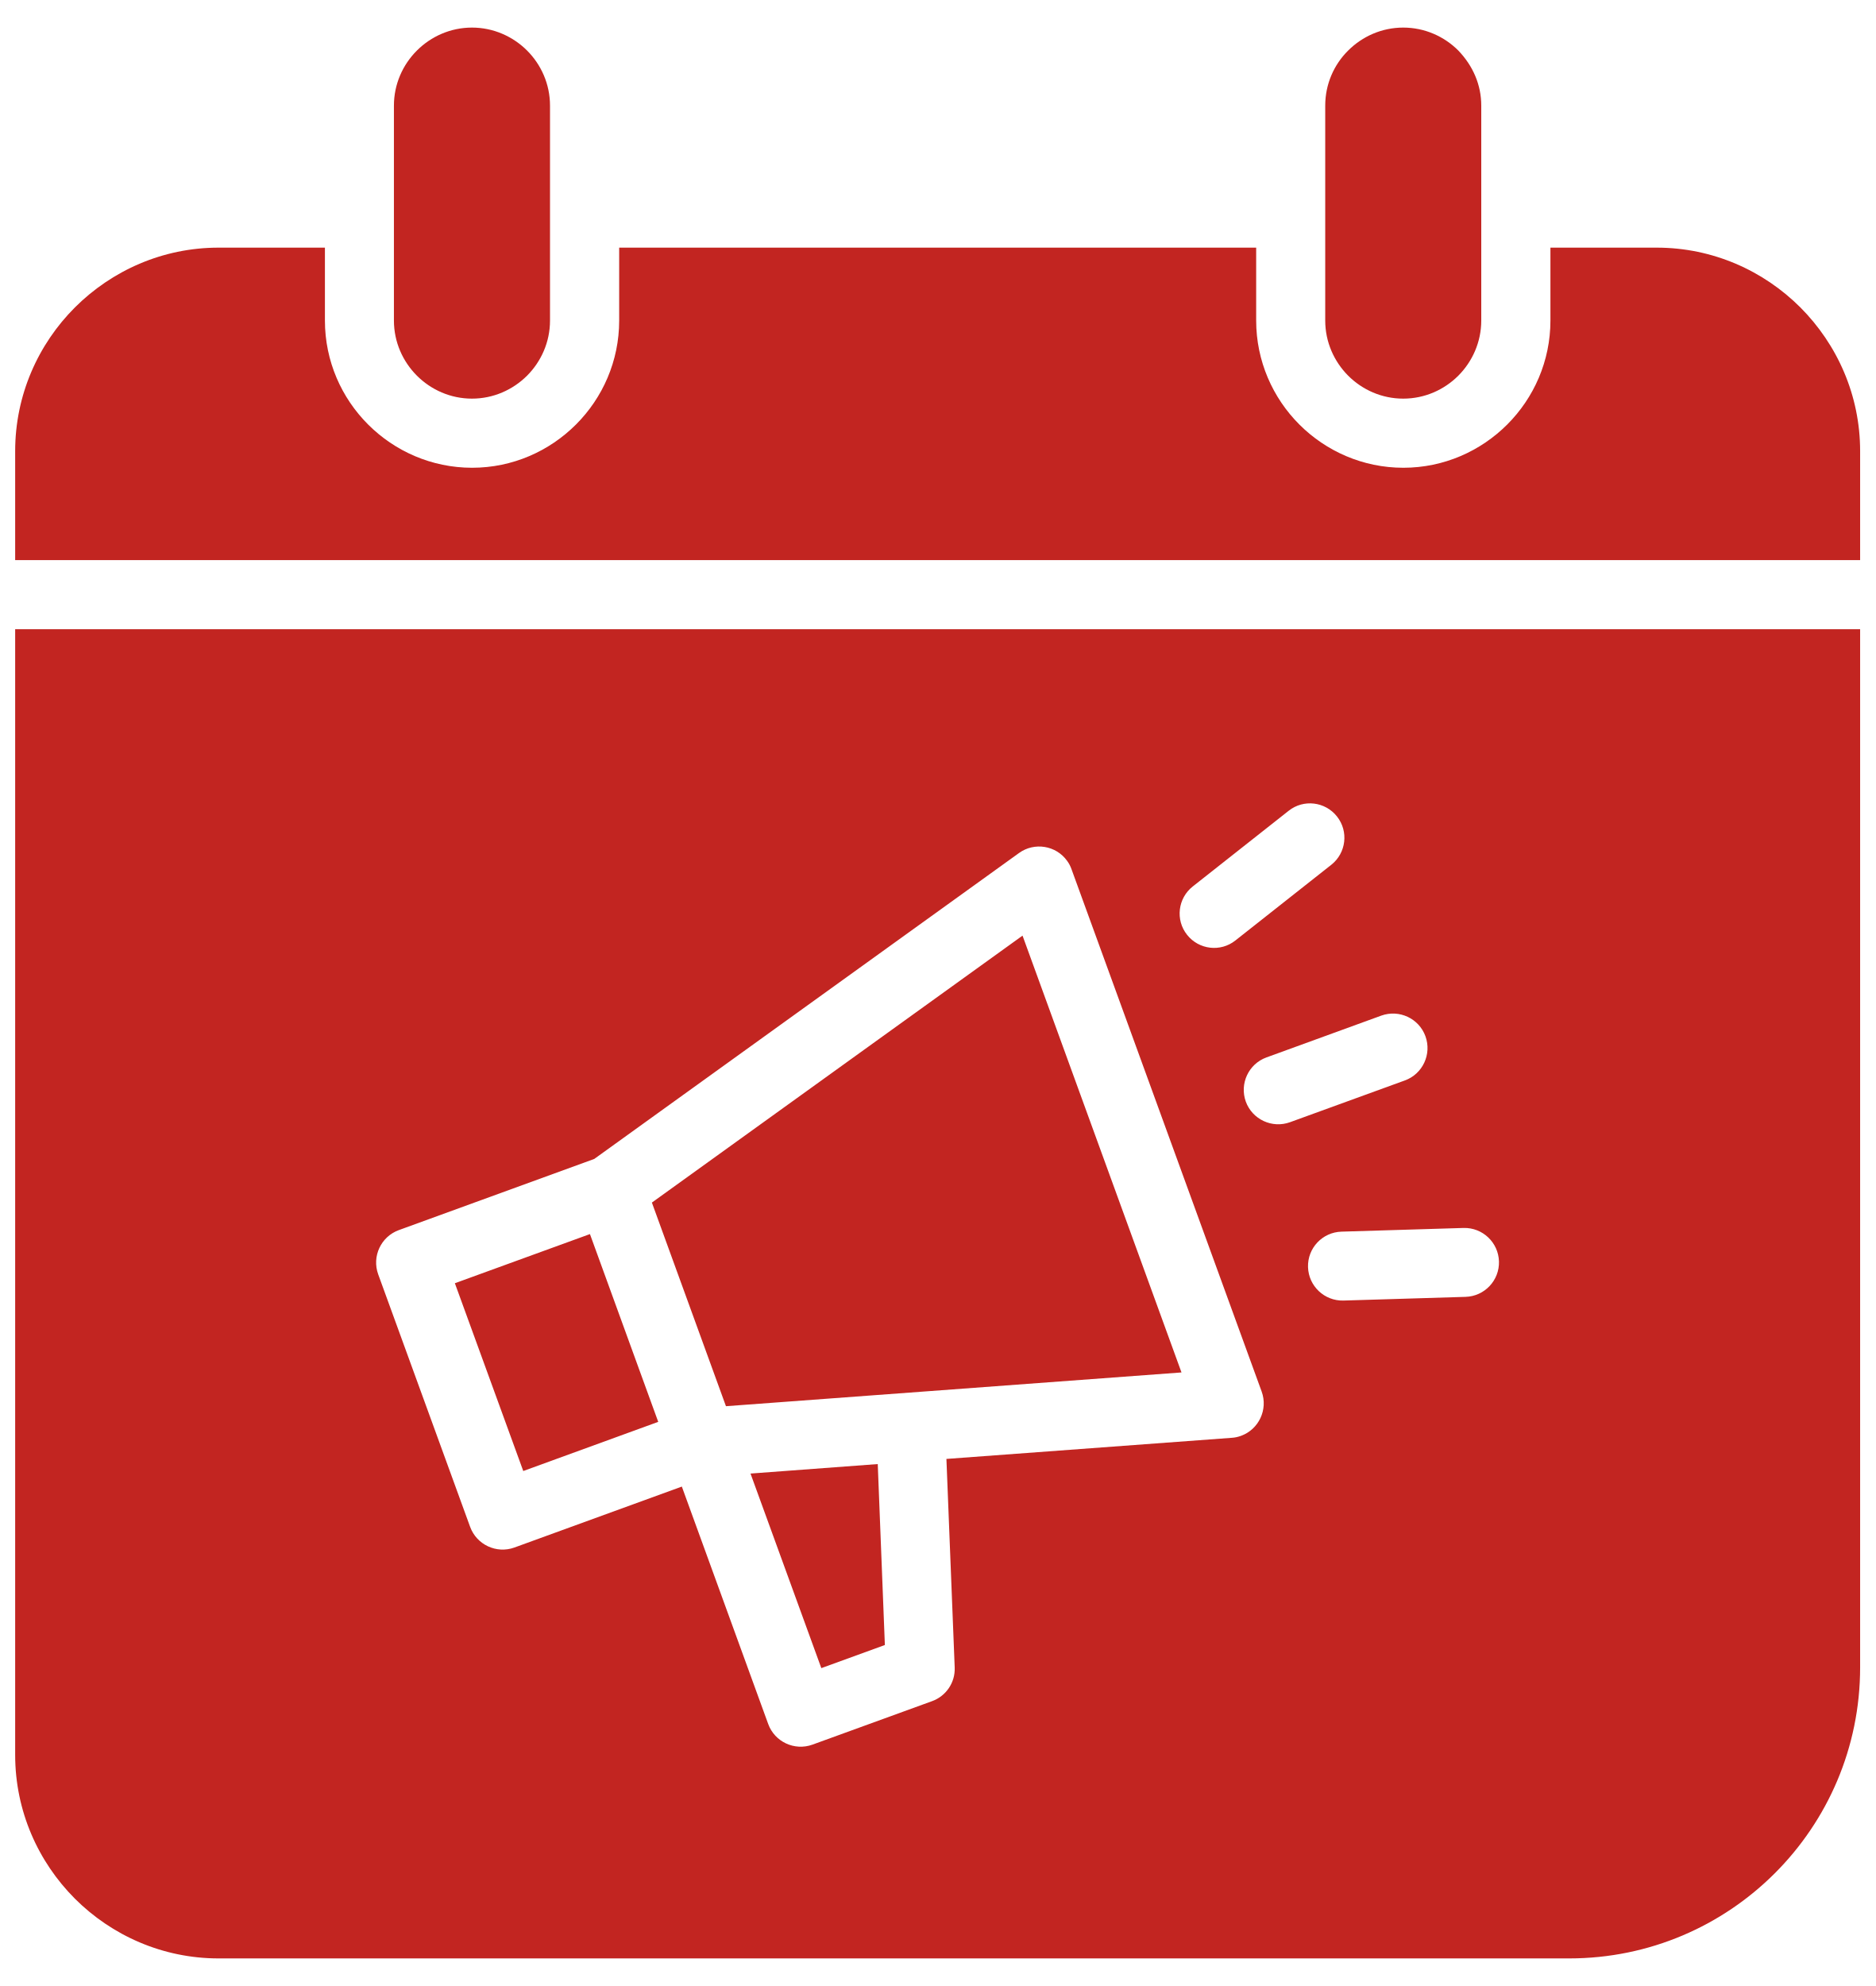
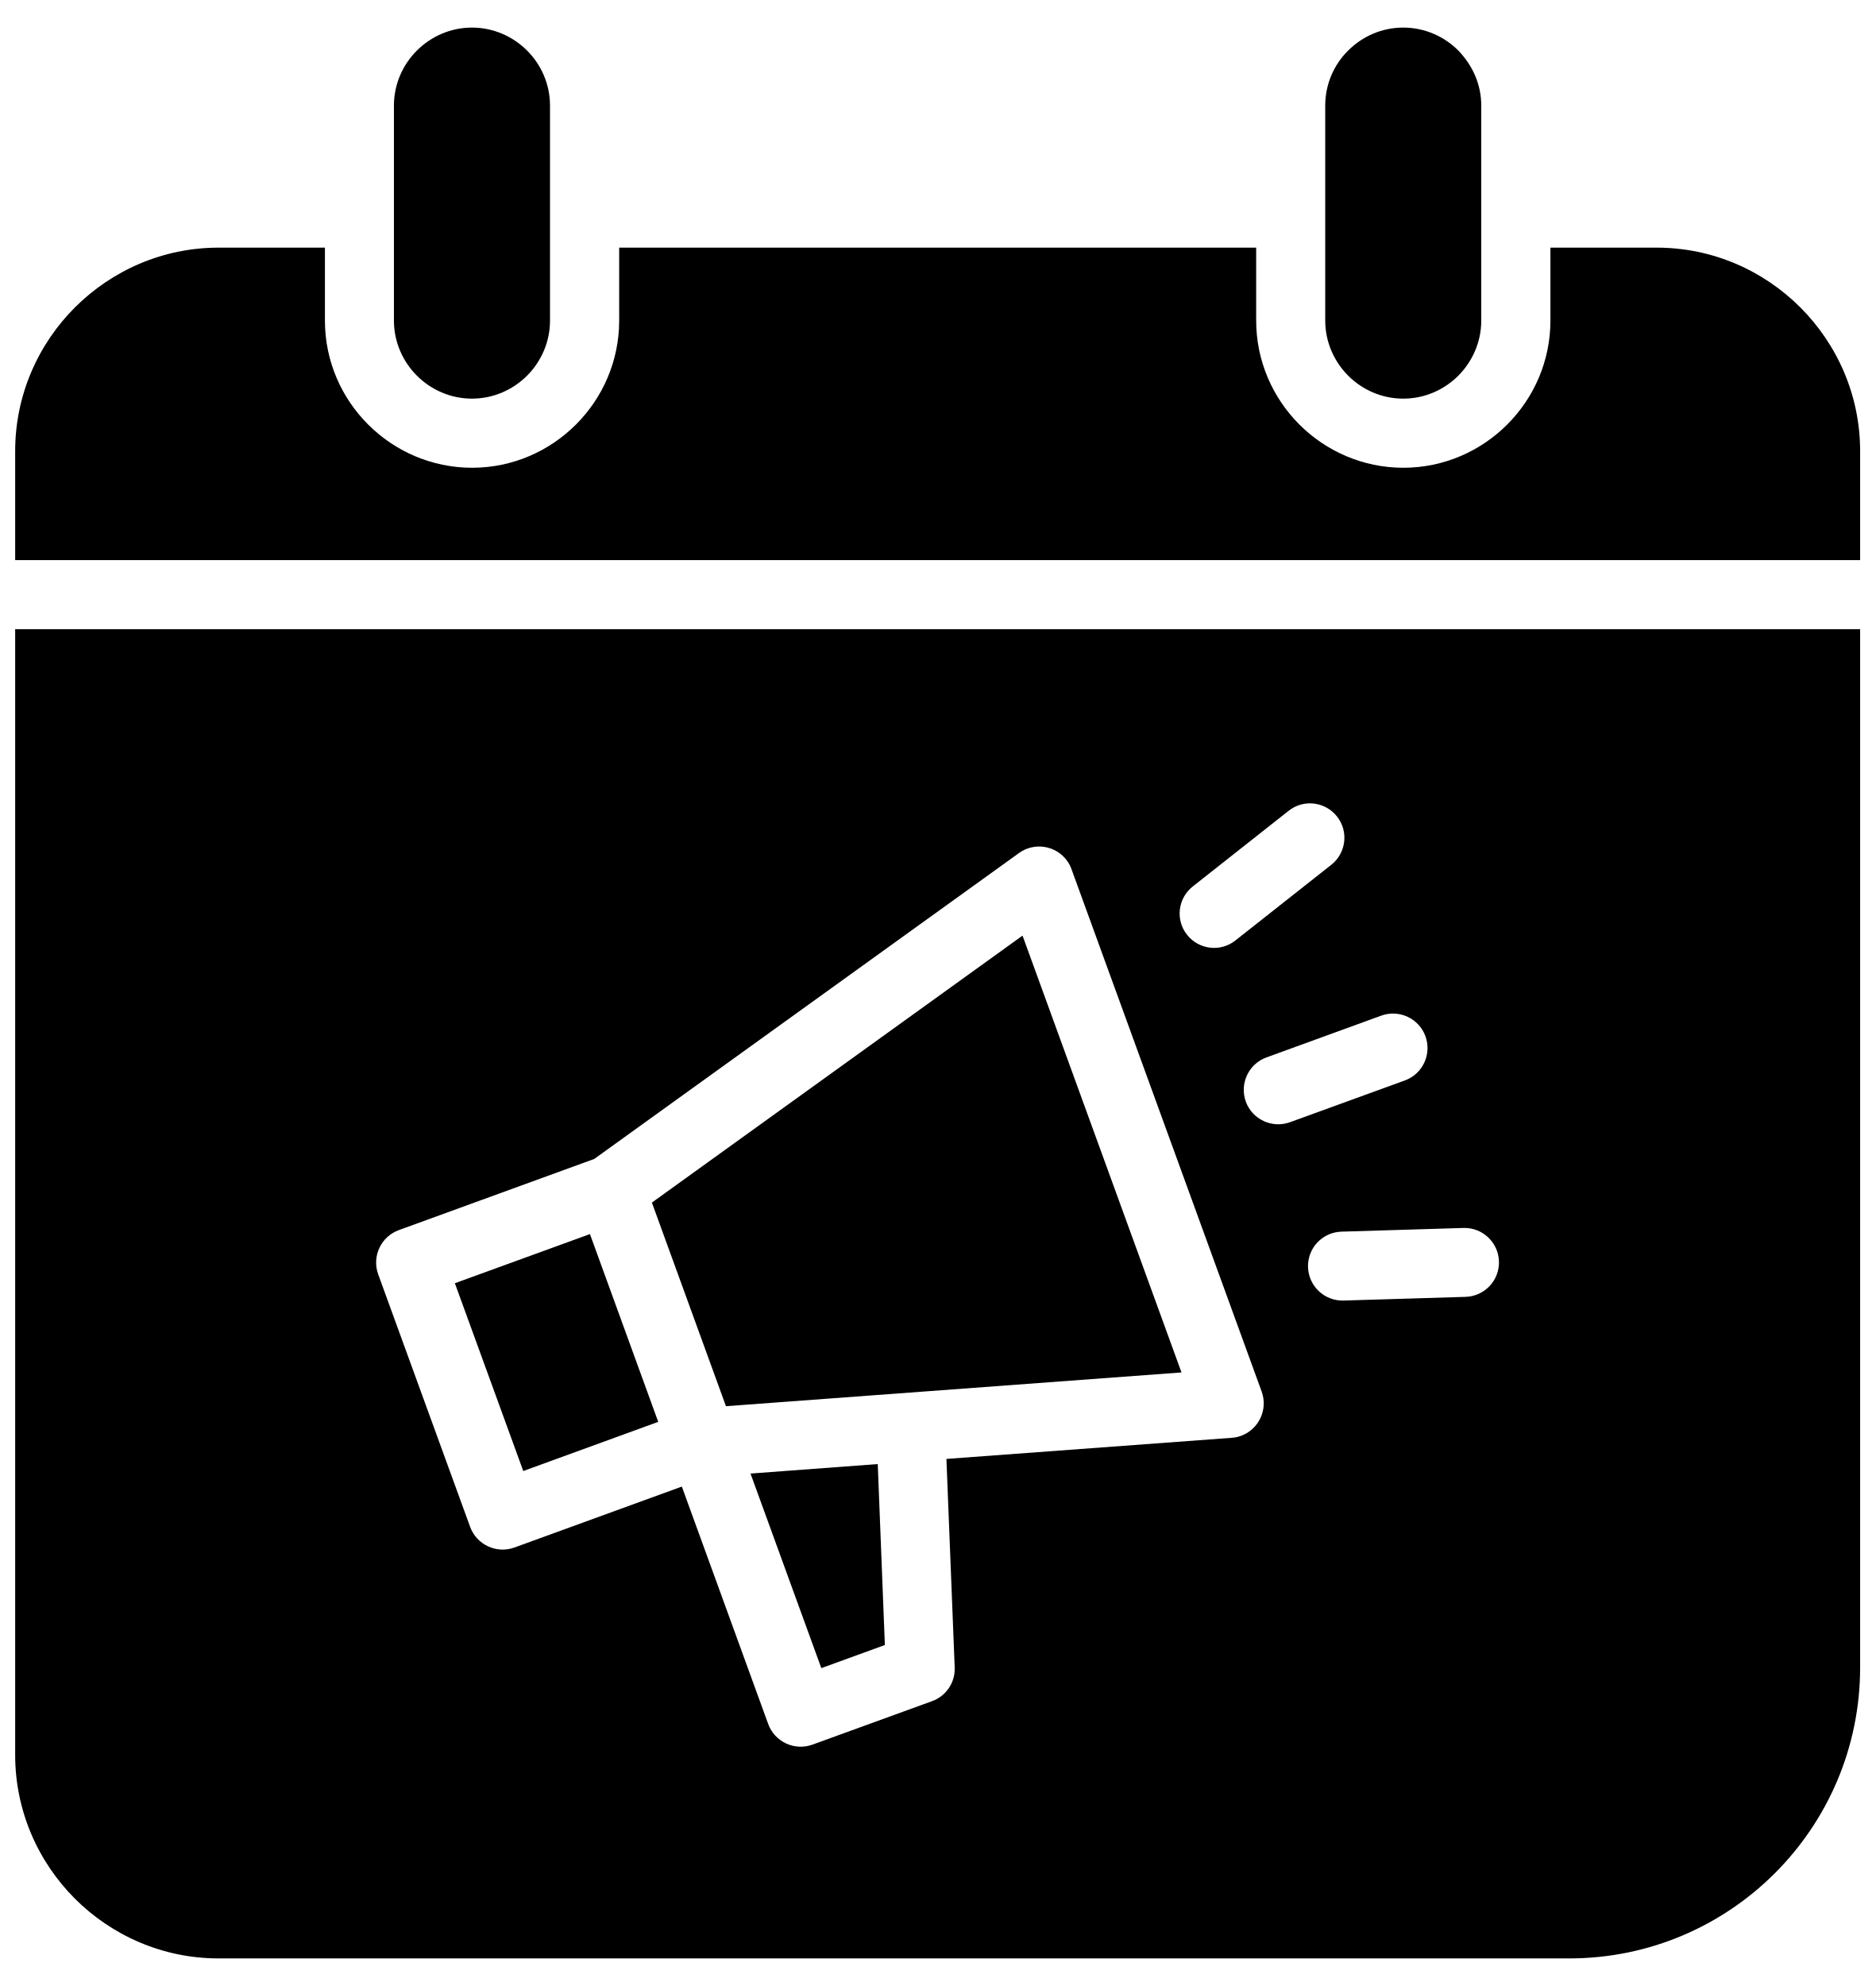
- <svg xmlns="http://www.w3.org/2000/svg" width="34" height="36" viewBox="0 0 34 36" fill="none">
-   <path d="M33.725 25.42V11.406H0.275V31.812C0.275 32.826 0.691 33.749 1.358 34.417C2.026 35.084 2.949 35.5 3.962 35.5H23.645H26.856H28.45C31.363 35.5 33.725 33.138 33.725 30.225V30.225L33.725 25.418L33.725 25.42ZM22.398 17.048C22.129 17.262 21.736 17.216 21.522 16.945C21.308 16.676 21.354 16.283 21.625 16.069L23.364 14.697C23.633 14.483 24.026 14.529 24.24 14.8C24.454 15.069 24.408 15.462 24.137 15.676L22.398 17.048ZM23.389 20.342C23.064 20.46 22.705 20.292 22.587 19.969C22.47 19.644 22.638 19.285 22.961 19.168L25.043 18.41C25.368 18.293 25.727 18.461 25.844 18.784C25.962 19.109 25.794 19.468 25.471 19.585L23.389 20.342ZM24.356 23.575C24.012 23.584 23.725 23.312 23.715 22.968C23.705 22.623 23.977 22.336 24.322 22.326L26.536 22.259C26.88 22.25 27.167 22.522 27.177 22.866C27.187 23.211 26.915 23.498 26.57 23.508L24.356 23.575ZM17.159 26.446L17.309 30.225C17.321 30.504 17.148 30.747 16.898 30.837L14.73 31.625C14.405 31.742 14.046 31.575 13.928 31.251L12.362 26.947L9.326 28.052C9.001 28.169 8.642 28.001 8.524 27.678L6.857 23.1C6.739 22.775 6.907 22.416 7.231 22.298L10.774 21.008L18.476 15.462C18.755 15.261 19.147 15.325 19.347 15.604C19.382 15.651 19.408 15.702 19.427 15.756L22.875 25.226C22.992 25.55 22.824 25.909 22.501 26.027C22.446 26.047 22.389 26.06 22.332 26.063L17.156 26.446L17.159 26.446ZM11.934 25.774L10.696 22.37L8.247 23.261L9.487 26.665L11.934 25.774ZM11.819 21.799L13.162 25.49L21.421 24.878L18.539 16.96L11.819 21.799ZM13.607 26.711L14.891 30.238L16.043 29.819L15.914 26.539L13.607 26.711ZM33.725 10.153V8.177C33.725 7.163 33.309 6.242 32.642 5.573C31.974 4.905 31.051 4.489 30.037 4.489H28.11V5.811C28.11 6.545 27.81 7.212 27.327 7.695C26.844 8.178 26.177 8.479 25.443 8.479C24.709 8.479 24.041 8.178 23.558 7.695C23.075 7.212 22.775 6.543 22.775 5.811V4.489H11.226V5.811C11.226 6.545 10.926 7.212 10.443 7.695C9.96 8.178 9.293 8.479 8.559 8.479C7.825 8.479 7.157 8.178 6.674 7.695C6.191 7.212 5.891 6.545 5.891 5.811V4.489H3.962C2.949 4.489 2.027 4.905 1.358 5.573C0.691 6.24 0.275 7.163 0.275 8.177V10.153H33.725ZM26.44 0.916C26.184 0.66 25.83 0.5 25.441 0.5C25.053 0.5 24.699 0.66 24.443 0.916C24.185 1.171 24.027 1.525 24.027 1.915V5.811C24.027 6.199 24.187 6.553 24.443 6.81C24.699 7.066 25.053 7.226 25.441 7.226C25.83 7.226 26.184 7.066 26.44 6.81C26.696 6.553 26.856 6.198 26.856 5.811V1.915C26.856 1.538 26.707 1.195 26.44 0.916ZM9.556 0.916C9.299 0.66 8.945 0.5 8.557 0.5C8.169 0.5 7.815 0.66 7.559 0.916C7.302 1.172 7.142 1.526 7.142 1.915V5.811C7.142 6.199 7.302 6.553 7.559 6.81C7.815 7.066 8.169 7.226 8.557 7.226C8.945 7.226 9.299 7.066 9.556 6.81C9.812 6.553 9.972 6.199 9.972 5.811V1.915C9.972 1.526 9.812 1.172 9.556 0.916Z" fill="#C22521" />
+ <svg xmlns="http://www.w3.org/2000/svg" width="34" height="36" viewBox="0 0 34 36">
+   <path d="M33.725 25.42V11.406H0.275V31.812C0.275 32.826 0.691 33.749 1.358 34.417C2.026 35.084 2.949 35.5 3.962 35.5H23.645H26.856H28.45C31.363 35.5 33.725 33.138 33.725 30.225V30.225L33.725 25.418L33.725 25.42ZM22.398 17.048C22.129 17.262 21.736 17.216 21.522 16.945C21.308 16.676 21.354 16.283 21.625 16.069L23.364 14.697C23.633 14.483 24.026 14.529 24.24 14.8C24.454 15.069 24.408 15.462 24.137 15.676L22.398 17.048ZM23.389 20.342C23.064 20.46 22.705 20.292 22.587 19.969C22.47 19.644 22.638 19.285 22.961 19.168L25.043 18.41C25.368 18.293 25.727 18.461 25.844 18.784C25.962 19.109 25.794 19.468 25.471 19.585L23.389 20.342ZM24.356 23.575C24.012 23.584 23.725 23.312 23.715 22.968C23.705 22.623 23.977 22.336 24.322 22.326L26.536 22.259C26.88 22.25 27.167 22.522 27.177 22.866C27.187 23.211 26.915 23.498 26.57 23.508L24.356 23.575ZM17.159 26.446L17.309 30.225C17.321 30.504 17.148 30.747 16.898 30.837L14.73 31.625C14.405 31.742 14.046 31.575 13.928 31.251L12.362 26.947L9.326 28.052C9.001 28.169 8.642 28.001 8.524 27.678L6.857 23.1C6.739 22.775 6.907 22.416 7.231 22.298L10.774 21.008L18.476 15.462C18.755 15.261 19.147 15.325 19.347 15.604C19.382 15.651 19.408 15.702 19.427 15.756L22.875 25.226C22.992 25.55 22.824 25.909 22.501 26.027C22.446 26.047 22.389 26.06 22.332 26.063L17.156 26.446L17.159 26.446ZM11.934 25.774L10.696 22.37L8.247 23.261L9.487 26.665L11.934 25.774ZM11.819 21.799L13.162 25.49L21.421 24.878L18.539 16.96L11.819 21.799ZM13.607 26.711L14.891 30.238L16.043 29.819L15.914 26.539L13.607 26.711ZM33.725 10.153V8.177C33.725 7.163 33.309 6.242 32.642 5.573C31.974 4.905 31.051 4.489 30.037 4.489H28.11V5.811C28.11 6.545 27.81 7.212 27.327 7.695C26.844 8.178 26.177 8.479 25.443 8.479C24.709 8.479 24.041 8.178 23.558 7.695C23.075 7.212 22.775 6.543 22.775 5.811V4.489H11.226V5.811C11.226 6.545 10.926 7.212 10.443 7.695C9.96 8.178 9.293 8.479 8.559 8.479C7.825 8.479 7.157 8.178 6.674 7.695C6.191 7.212 5.891 6.545 5.891 5.811V4.489H3.962C2.949 4.489 2.027 4.905 1.358 5.573C0.691 6.24 0.275 7.163 0.275 8.177V10.153H33.725ZM26.44 0.916C26.184 0.66 25.83 0.5 25.441 0.5C25.053 0.5 24.699 0.66 24.443 0.916C24.185 1.171 24.027 1.525 24.027 1.915V5.811C24.027 6.199 24.187 6.553 24.443 6.81C24.699 7.066 25.053 7.226 25.441 7.226C25.83 7.226 26.184 7.066 26.44 6.81C26.696 6.553 26.856 6.198 26.856 5.811V1.915C26.856 1.538 26.707 1.195 26.44 0.916ZM9.556 0.916C9.299 0.66 8.945 0.5 8.557 0.5C8.169 0.5 7.815 0.66 7.559 0.916C7.302 1.172 7.142 1.526 7.142 1.915V5.811C7.142 6.199 7.302 6.553 7.559 6.81C7.815 7.066 8.169 7.226 8.557 7.226C8.945 7.226 9.299 7.066 9.556 6.81C9.812 6.553 9.972 6.199 9.972 5.811V1.915C9.972 1.526 9.812 1.172 9.556 0.916Z" />
</svg>
